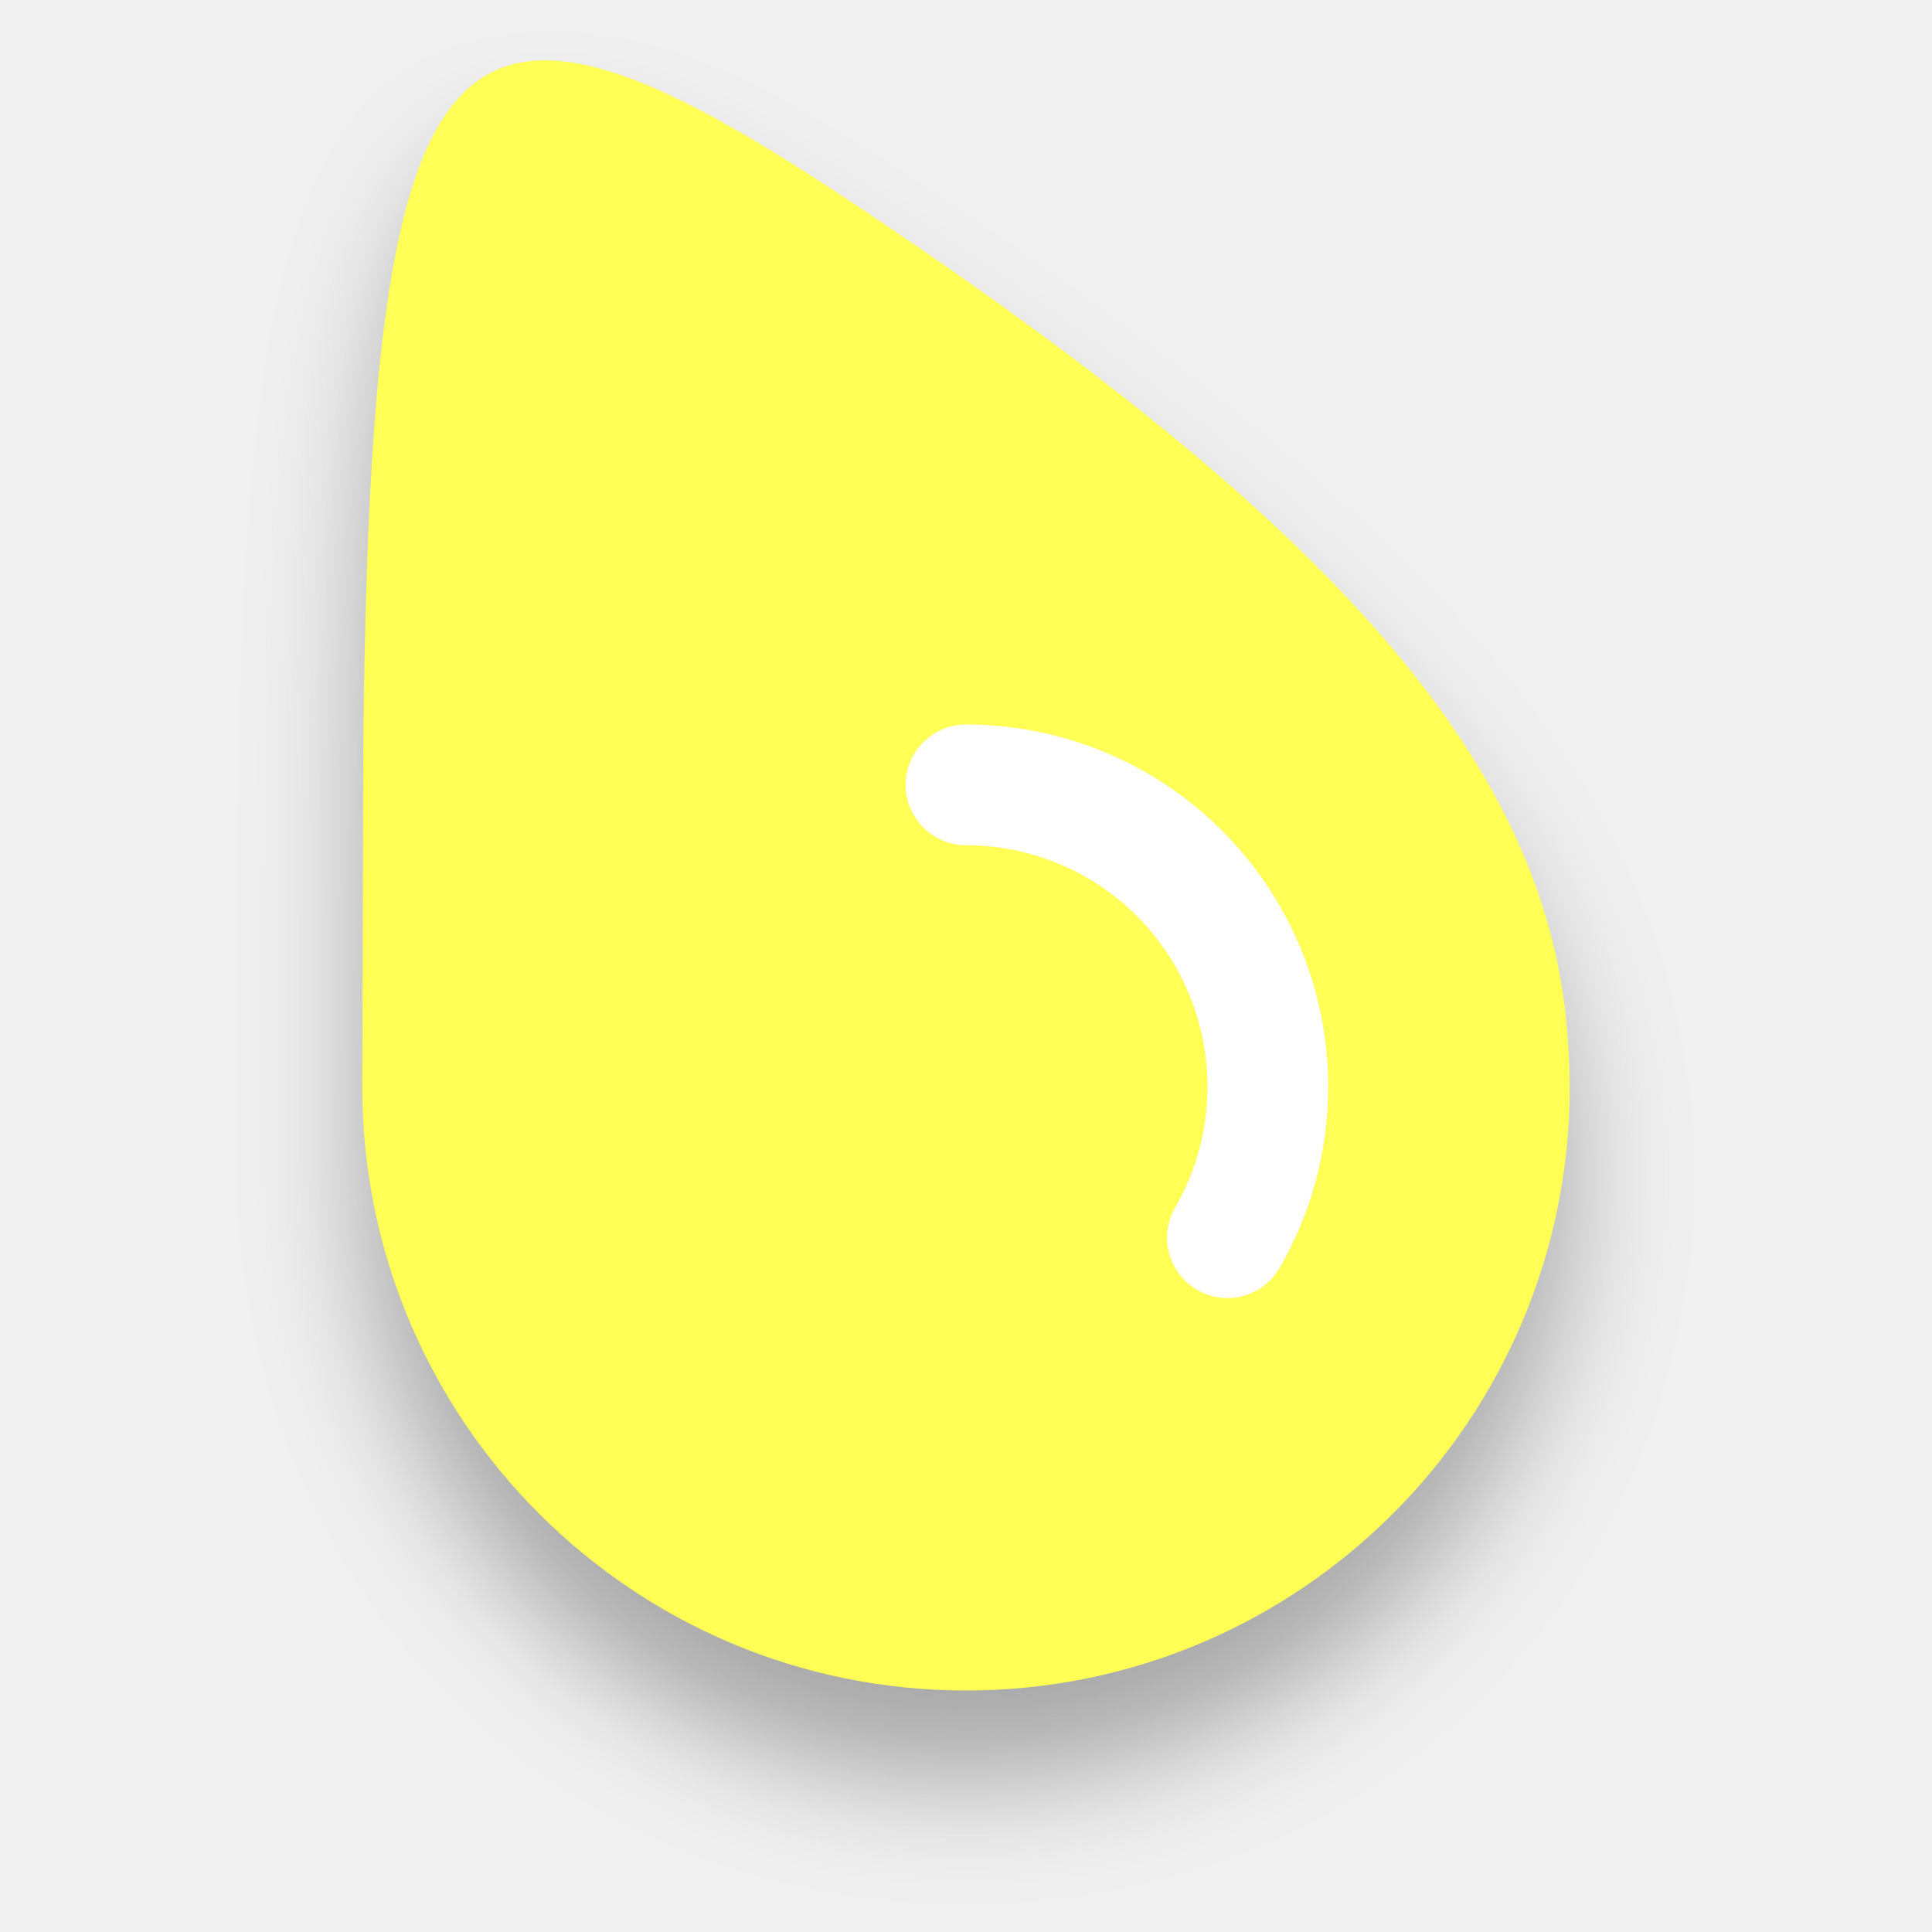
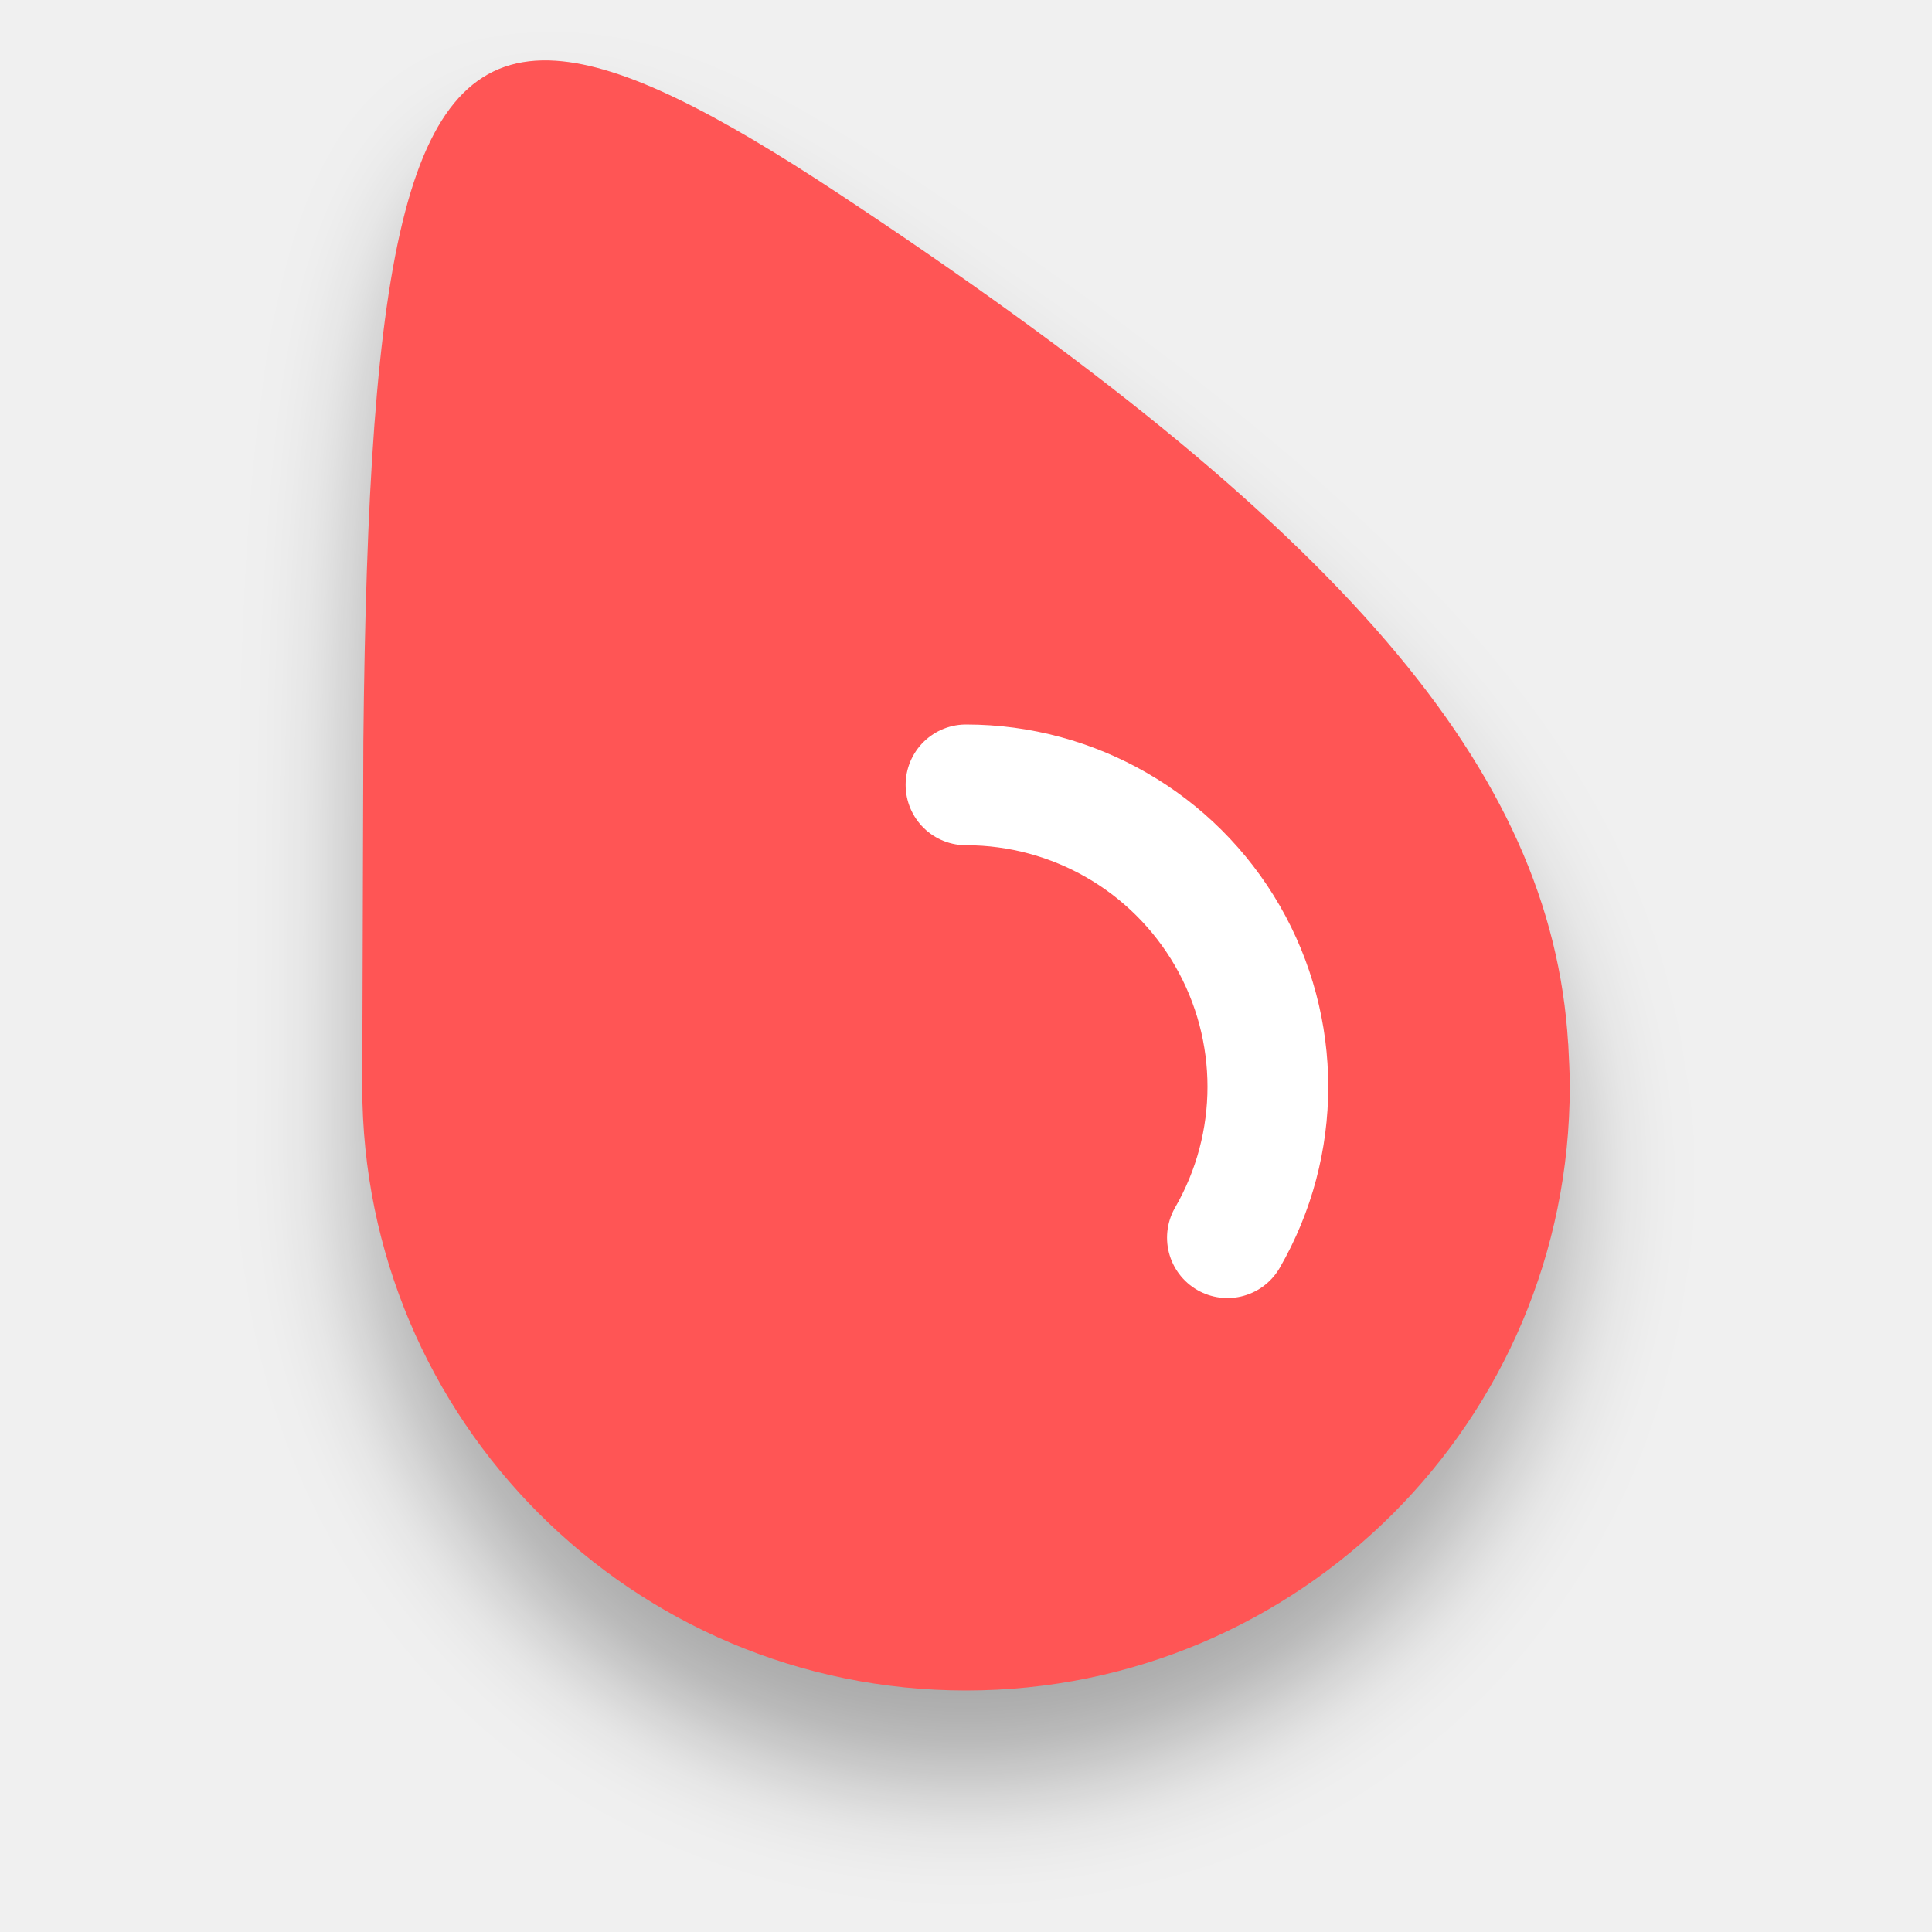
<svg xmlns="http://www.w3.org/2000/svg" id="svg2" width="32" height="32" version="1.1">
  <defs id="defs6">
    <filter id="filter1153" style="color-interpolation-filters:sRGB" width="1.226" height="1.167" x="-.11" y="-.08">
      <feGaussianBlur id="feGaussianBlur1155" stdDeviation=".94" />
    </filter>
  </defs>
  <path id="path1103" style="opacity:0.3;fill:#000000;fill-opacity:1;stroke-width:0.614;filter:url(#filter1153)" d="M 9.209,2.506 C 6.718,2.337 6.1,5.585 6.018,13.791 L 6,19.5 c 0,5.523 4.477,10 10,10 5.523,0 10,-4.477 10,-10 0.003,-0.235 -0.017,-0.487 -0.025,-0.707 l -0.002,-0.012 C 25.702,14.252 22.22,10.213 13.893,4.709 11.86,3.366 10.341,2.582 9.209,2.506 Z" />
-   <path id="path834" style="fill:#ffff55;fill-opacity:1;stroke-width:0.614" d="M 9.209,1.006 C 6.718,0.837 6.1,4.085 6.018,12.291 L 6,18 c 0,5.523 4.477,10 10,10 5.523,0 10,-4.477 10,-10 0.003,-0.235 -0.017,-0.487 -0.025,-0.707 l -0.002,-0.012 C 25.702,12.752 22.22,8.713 13.893,3.209 11.86,1.866 10.341,1.082 9.209,1.006 Z" />
+   <path id="path834" style="fill:#ff5555;fill-opacity:1;stroke-width:0.614" d="M 9.209,1.006 C 6.718,0.837 6.1,4.085 6.018,12.291 L 6,18 c 0,5.523 4.477,10 10,10 5.523,0 10,-4.477 10,-10 0.003,-0.235 -0.017,-0.487 -0.025,-0.707 l -0.002,-0.012 C 25.702,12.752 22.22,8.713 13.893,3.209 11.86,1.866 10.341,1.082 9.209,1.006 Z" />
  <path id="path817" style="opacity:1;fill:none;fill-opacity:1;stroke:#ffffff;stroke-width:2;stroke-linecap:round;stroke-linejoin:round;stroke-miterlimit:4;stroke-dasharray:none;stroke-opacity:1" d="m 16,13 a 5,5 0 0 1 4.33,2.5 5,5 0 0 1 0,5" />
</svg>
